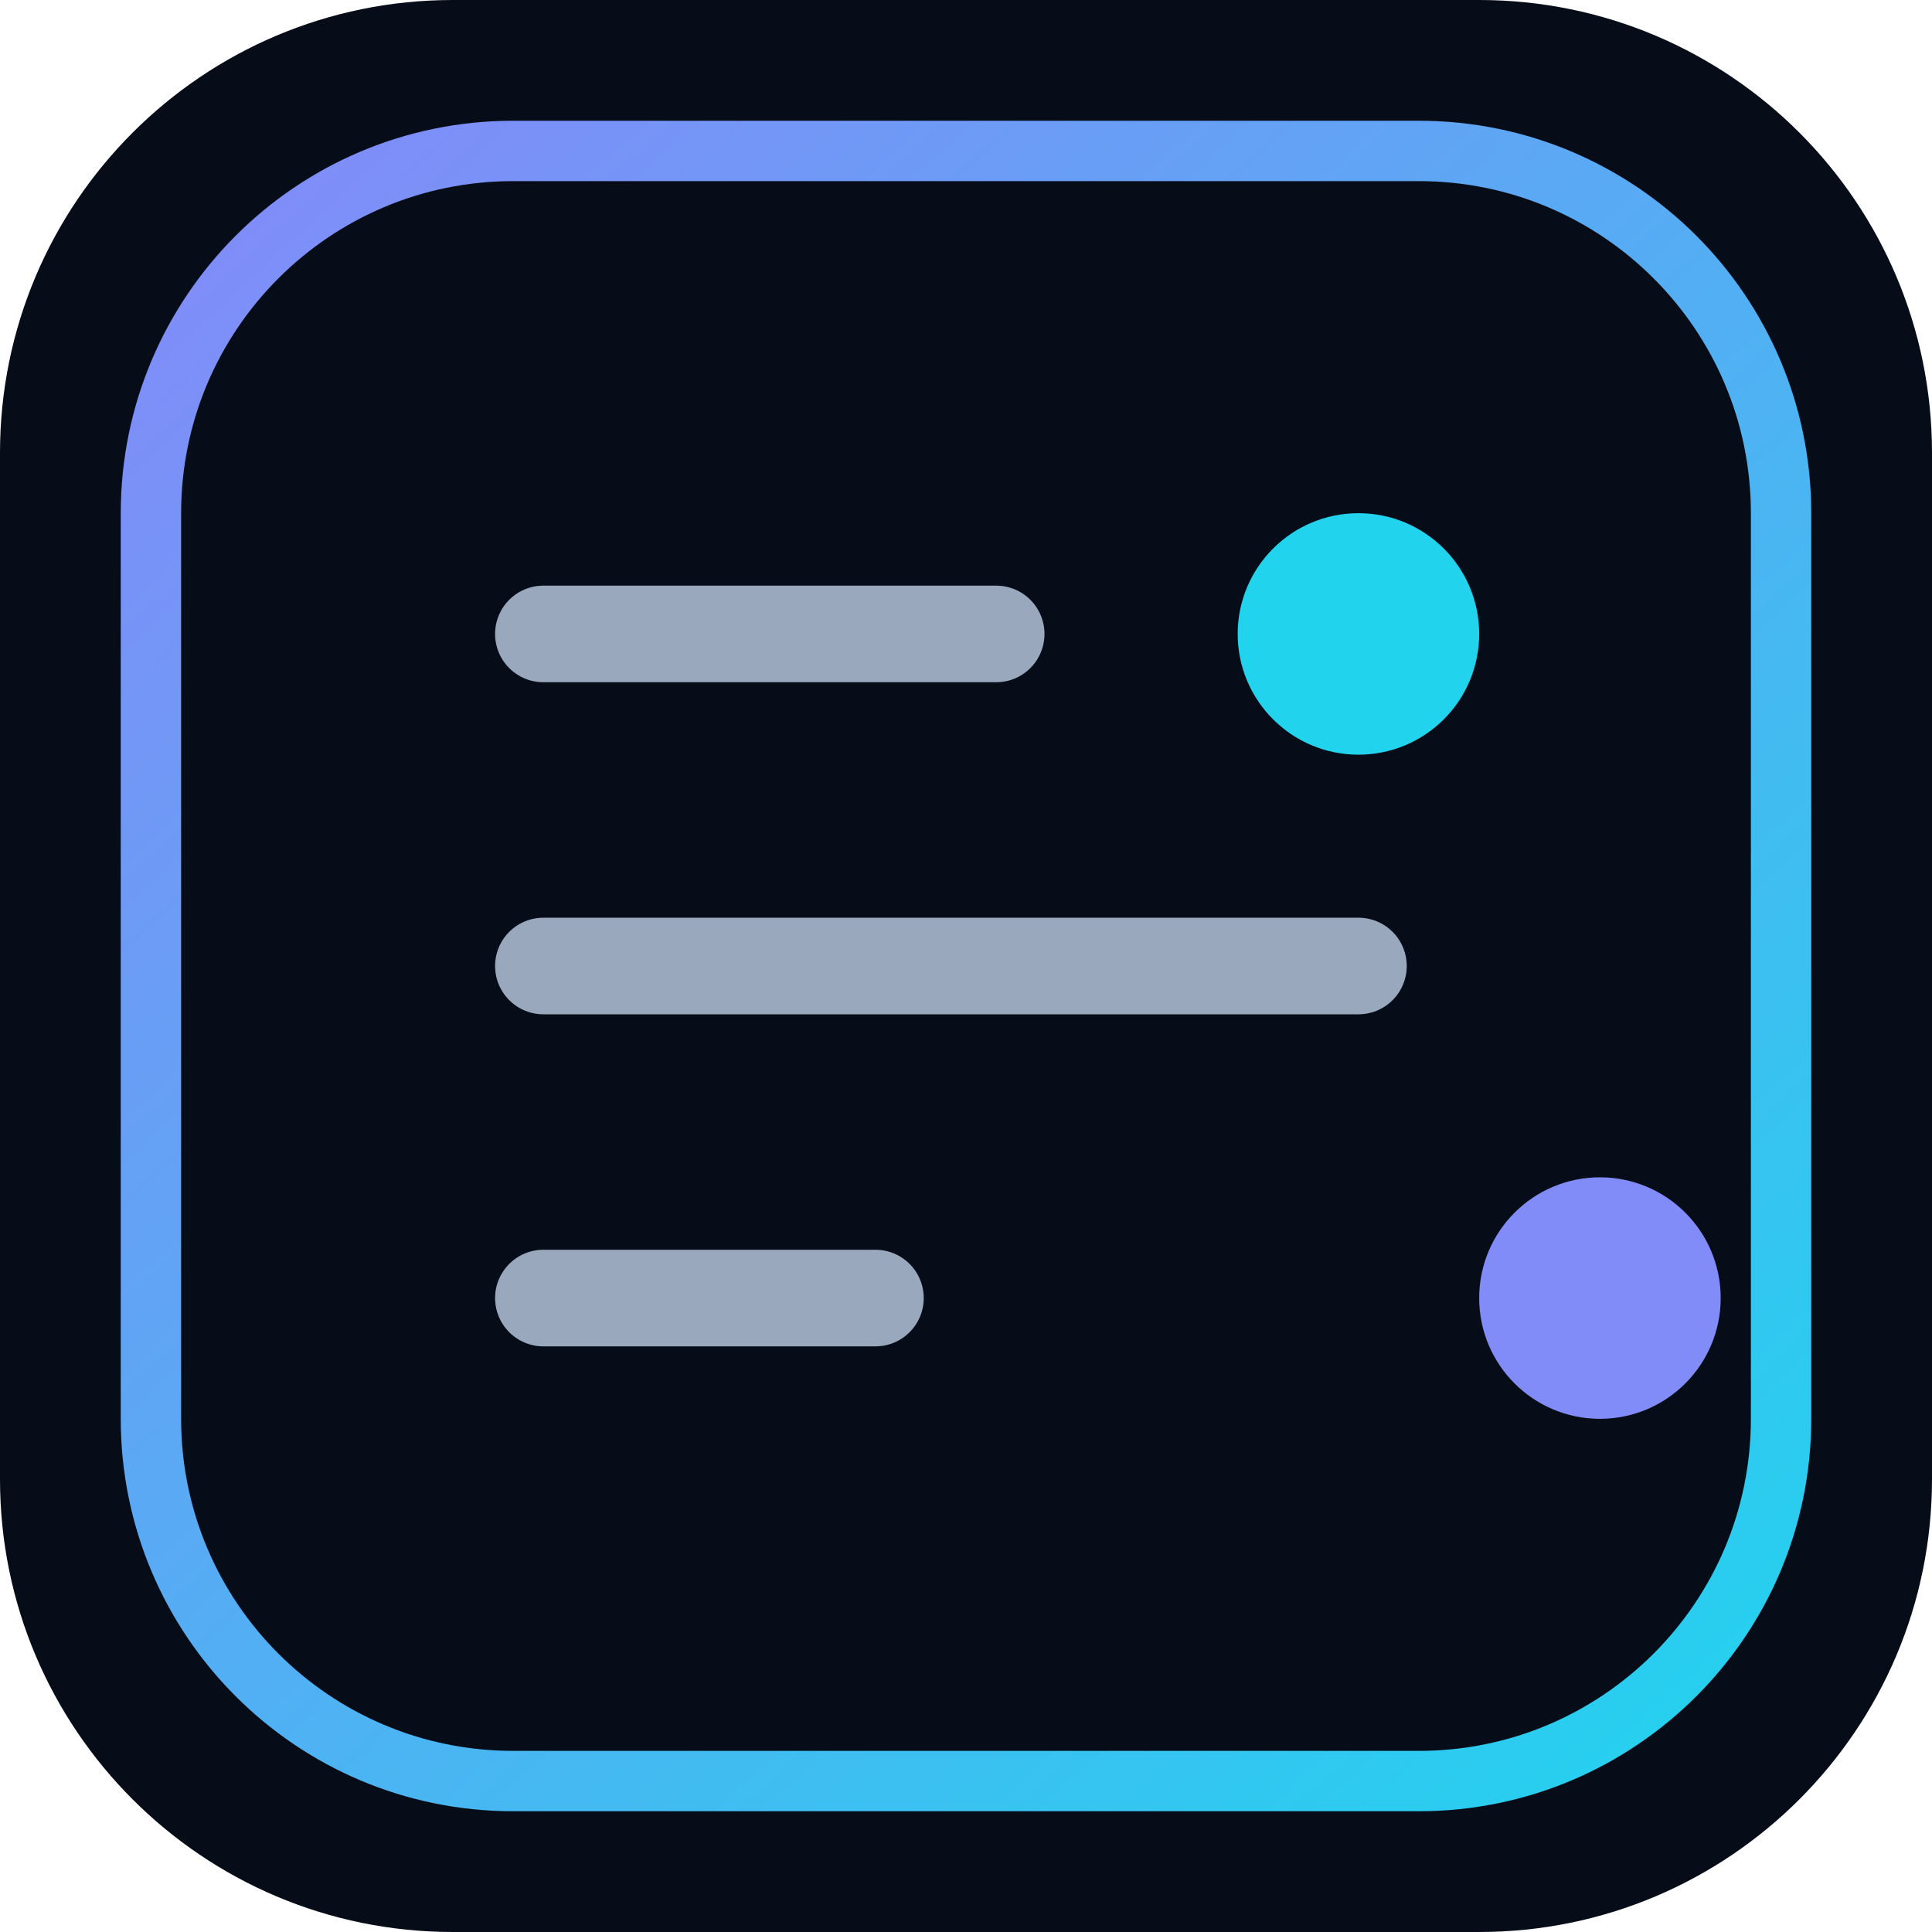
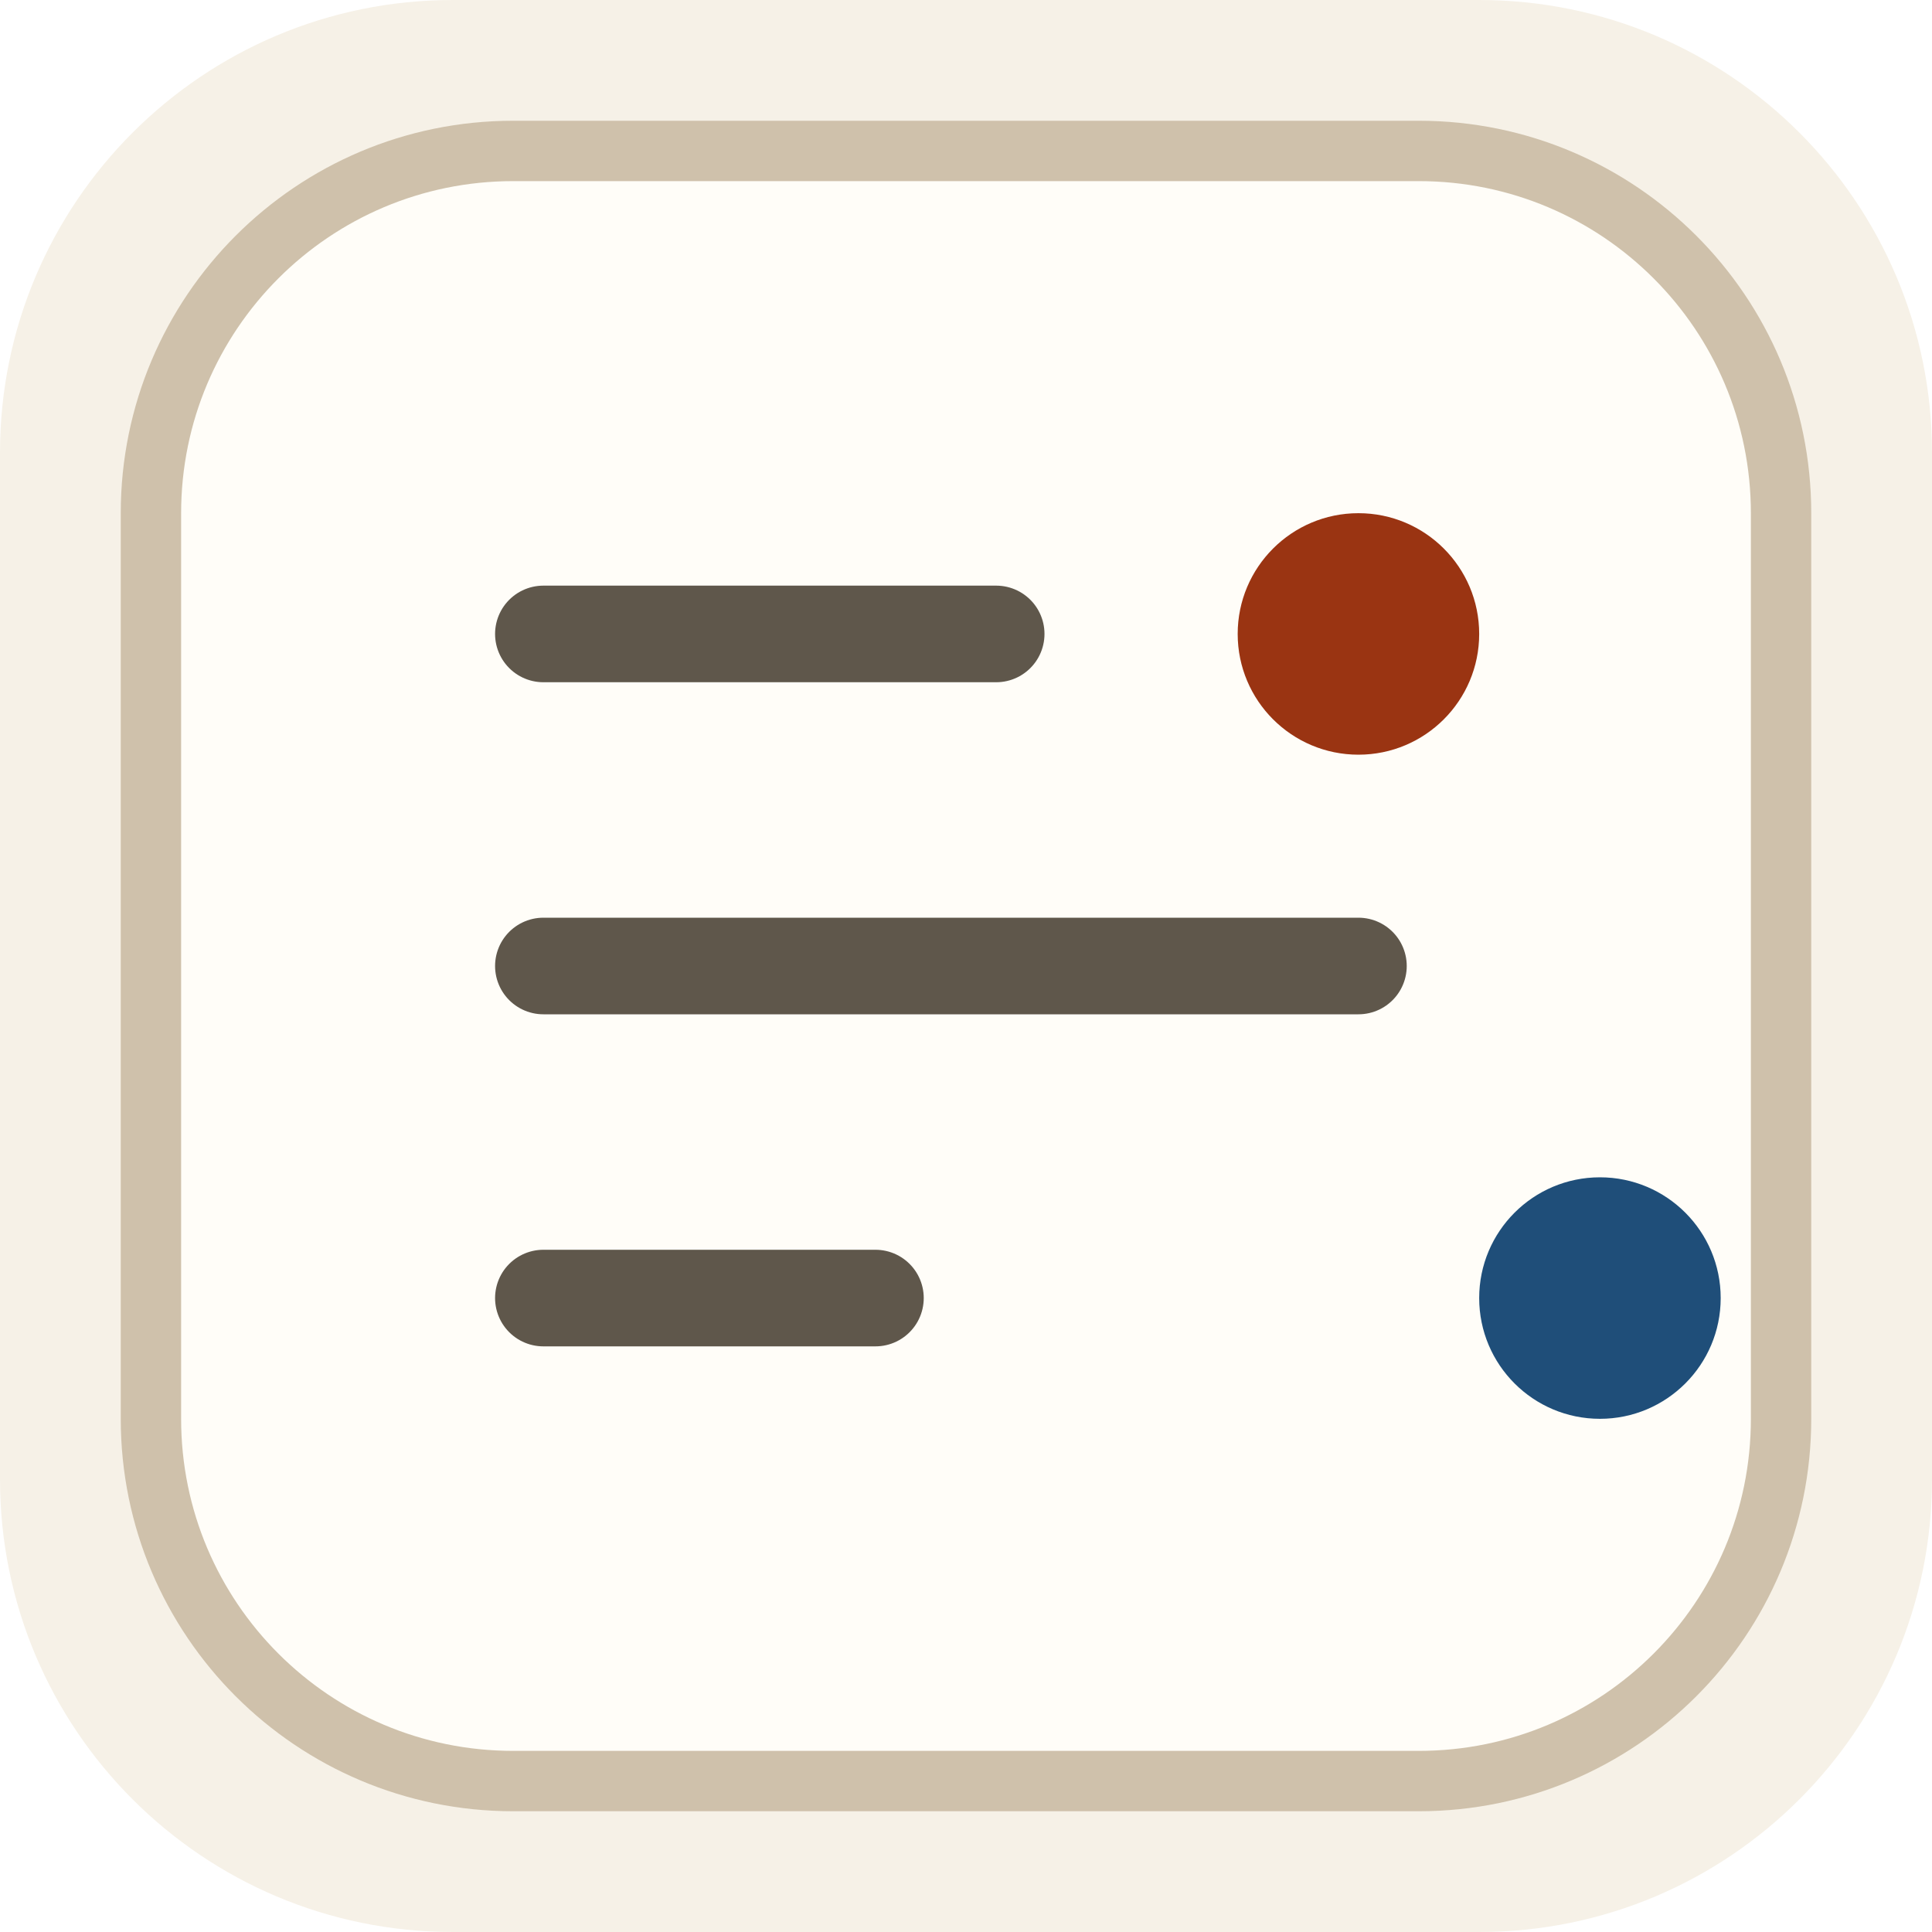
<svg xmlns="http://www.w3.org/2000/svg" viewBox="0 0 64 64">
-   <defs>
-     <linearGradient id="g" x1="8" y1="6" x2="58" y2="60" gradientUnits="userSpaceOnUse">
-       <stop stop-color="#818cf8" />
-       <stop offset="1" stop-color="#22d3ee" />
-     </linearGradient>
-   </defs>
-   <rect width="64" height="64" rx="15" fill="#070d18" />
-   <rect x="5" y="5" width="54" height="54" rx="12" fill="none" stroke="url(#g)" stroke-width="2" />
-   <path d="M18 21h15M18 32h27M18 43h11" stroke="#9aa8bd" stroke-width="3.2" stroke-linecap="round" />
-   <circle cx="45" cy="21" r="4" fill="#22d3ee" />
-   <circle cx="53" cy="43" r="4" fill="#818cf8" />
+   <rect width="64" height="64" rx="15" fill="#f6f1e7" />
+   <rect x="5" y="5" width="54" height="54" rx="12" fill="#fffdf8" stroke="#cfc1ab" stroke-width="2" />
+   <path d="M18 21h15M18 32h27M18 43h11" stroke="#5f574b" stroke-width="3.2" stroke-linecap="round" />
+   <circle cx="45" cy="21" r="4" fill="#9a3412" />
+   <circle cx="53" cy="43" r="4" fill="#1f4e79" />
</svg>
